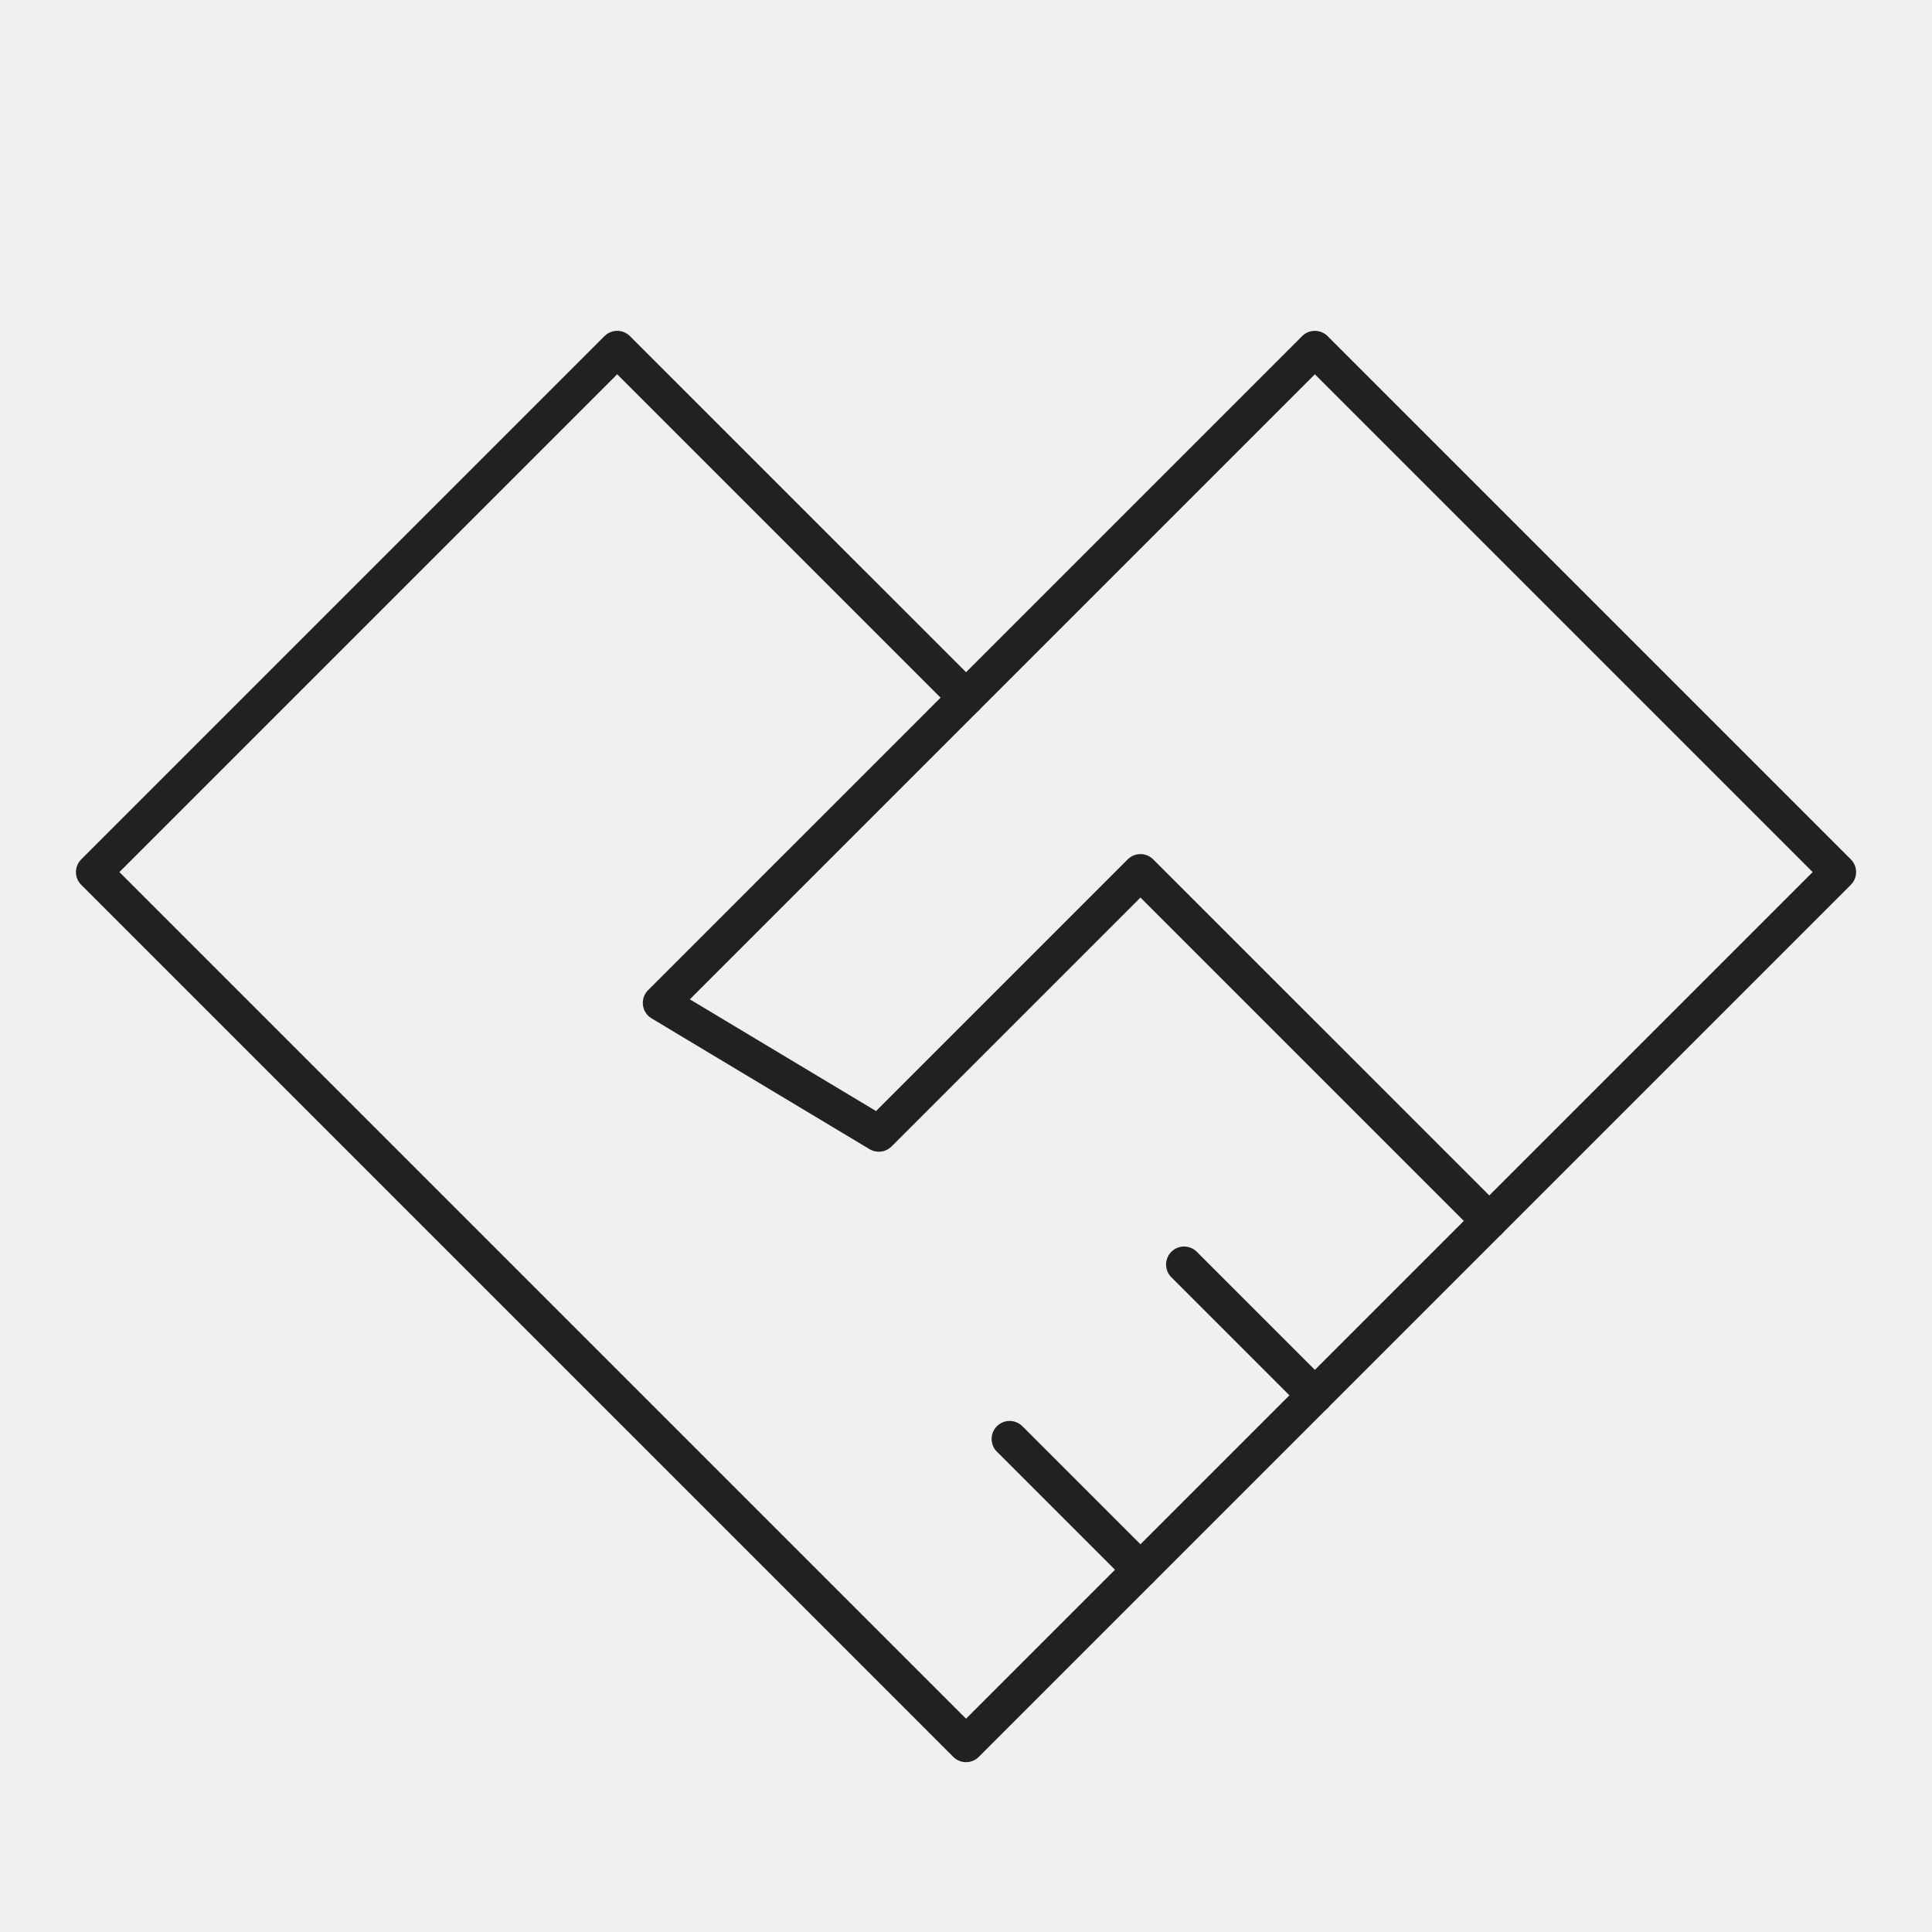
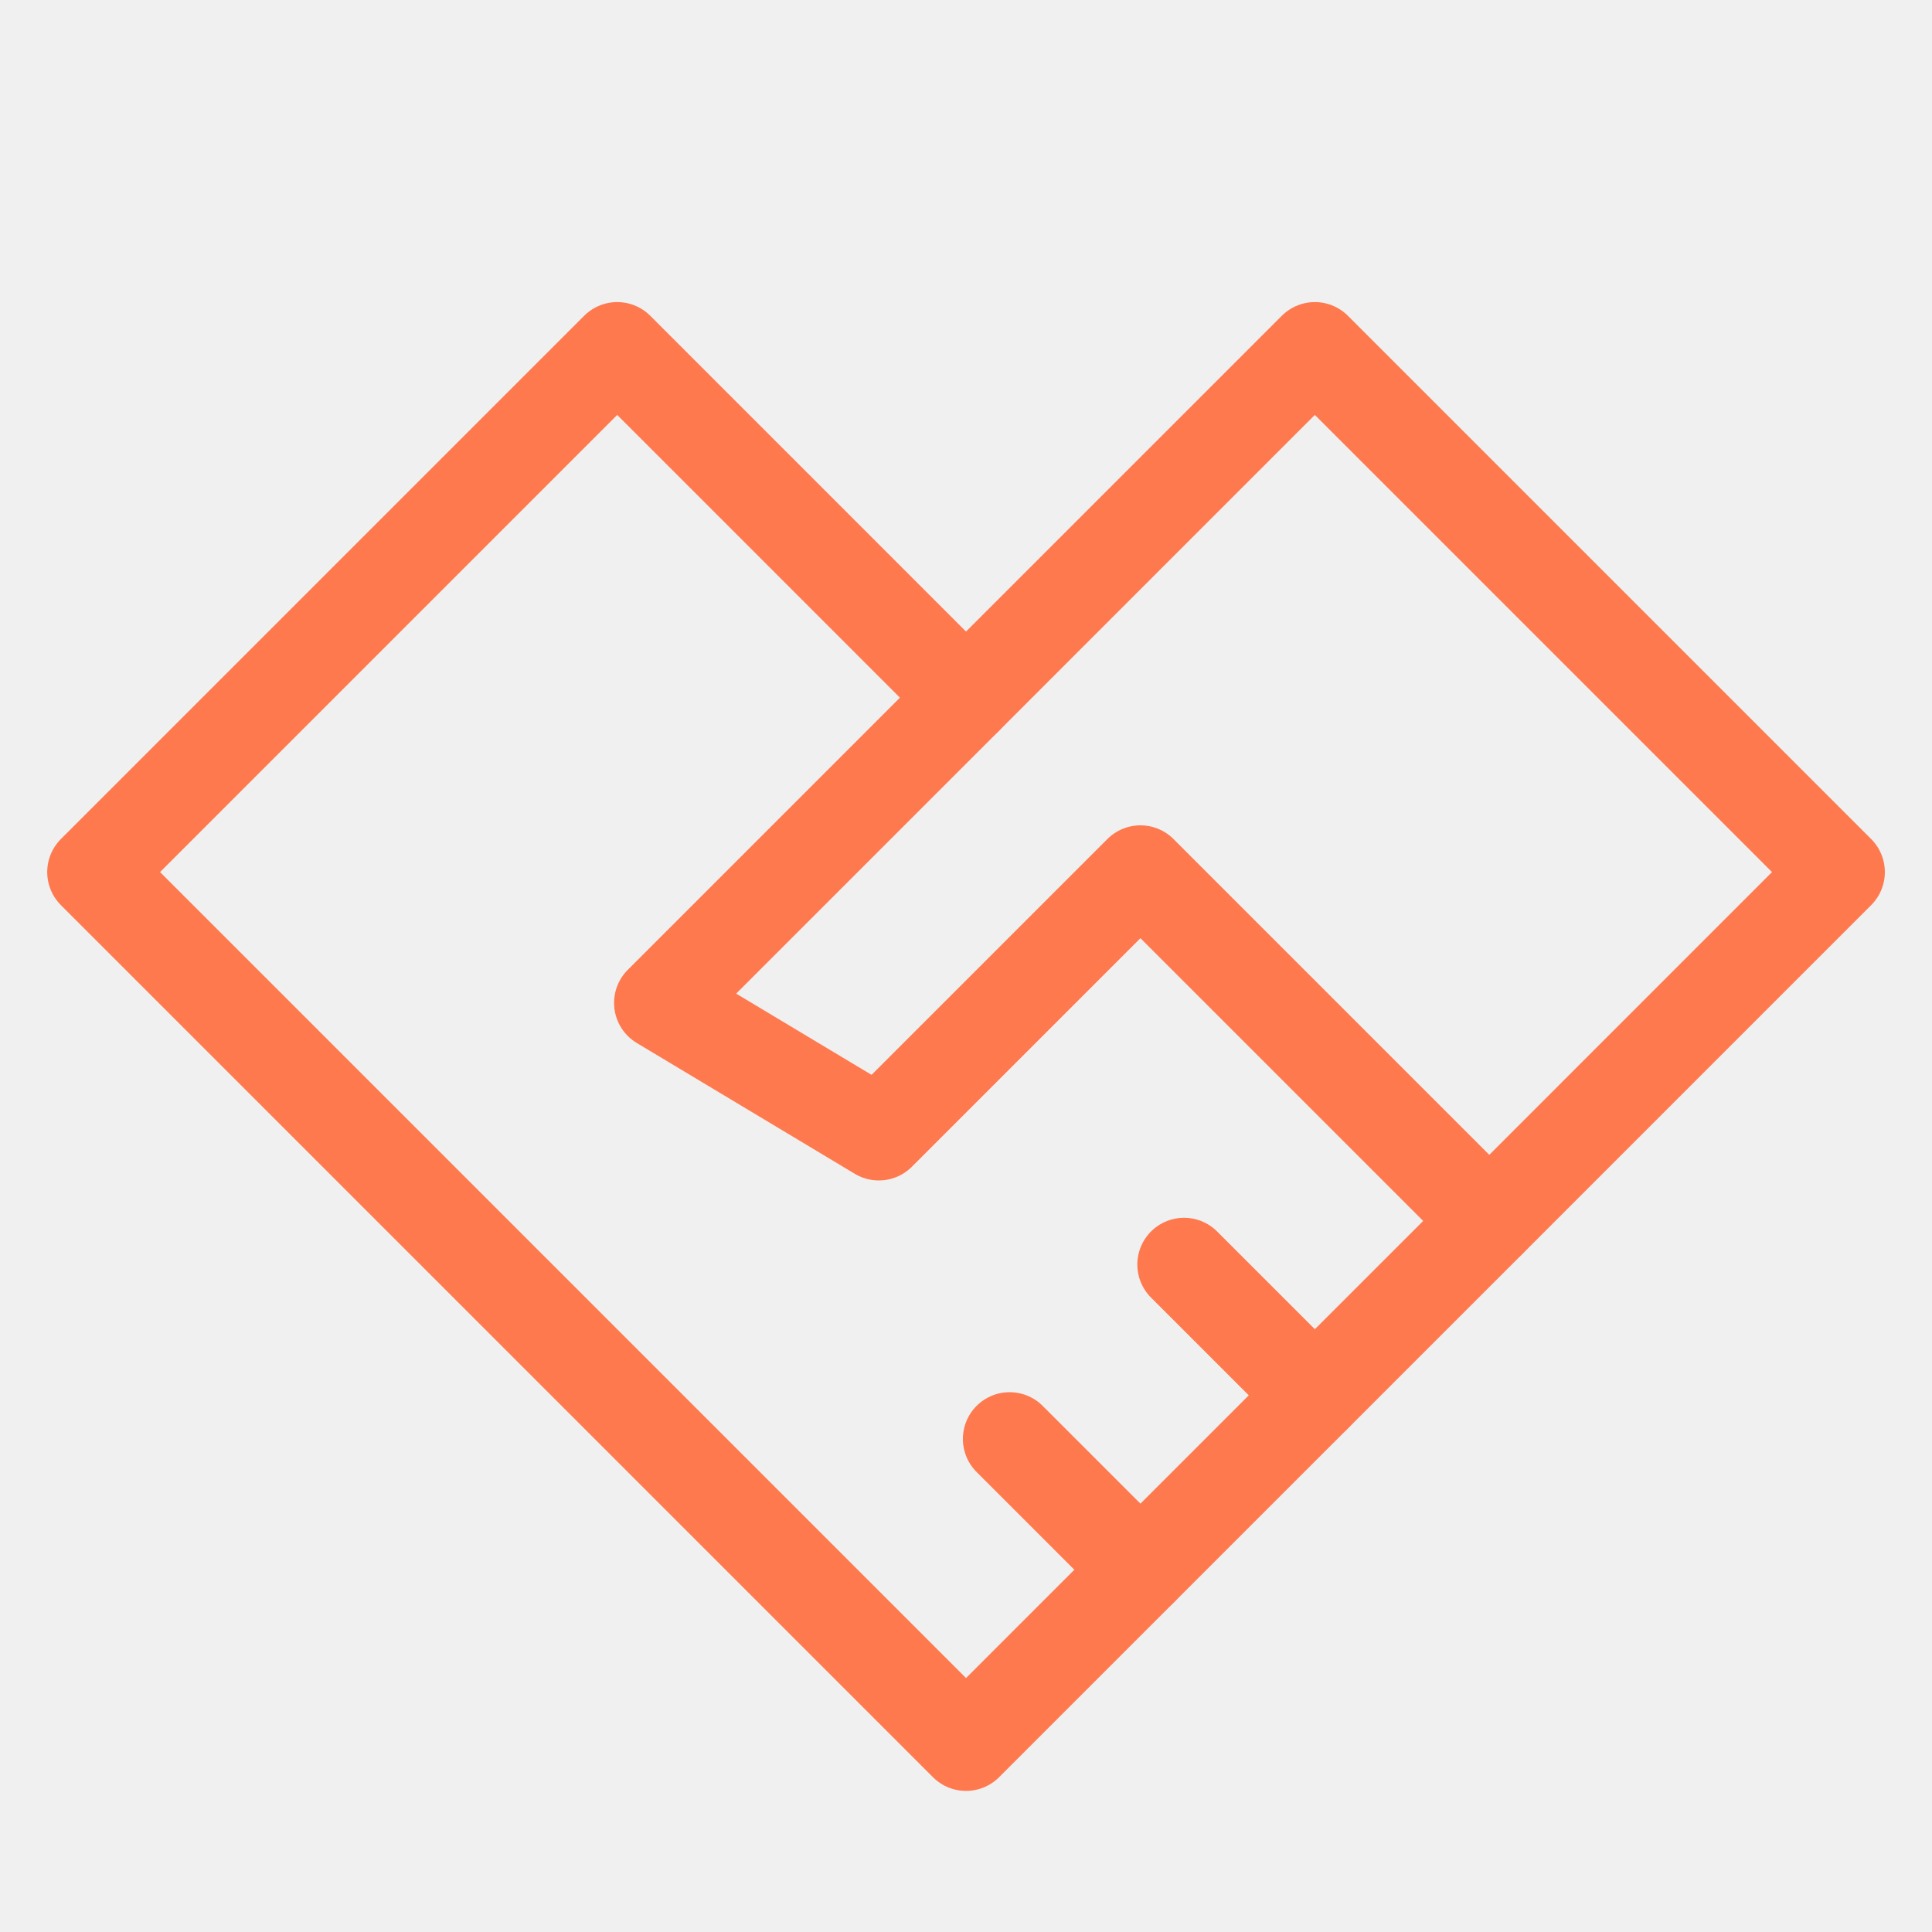
- <svg xmlns="http://www.w3.org/2000/svg" width="161" height="161" viewBox="0 0 161 161" fill="none">
-   <path d="M167.711 0H-6.705V174.417H167.711V0Z" fill="white" fill-opacity="0.01" />
-   <path d="M80.503 145.347L124.107 101.743L109.572 116.278L95.037 130.813L80.503 145.347ZM80.503 145.347L7.829 72.674L51.433 29.07L80.503 58.139" stroke="#212121" stroke-width="3" stroke-linecap="round" stroke-linejoin="round" />
-   <path d="M55.067 83.575L109.572 29.07L153.176 72.674L124.107 101.743L95.037 72.674L73.235 94.476L55.067 83.575ZM55.067 83.575L80.502 58.139" stroke="#212121" stroke-width="3" stroke-linecap="round" stroke-linejoin="round" />
-   <path d="M95.036 130.812L84.135 119.911" stroke="#212121" stroke-width="3" stroke-linecap="round" stroke-linejoin="round" />
-   <path d="M109.574 116.278L98.673 105.377" stroke="#212121" stroke-width="3" stroke-linecap="round" stroke-linejoin="round" />
+ <svg xmlns="http://www.w3.org/2000/svg" width="62" height="62" viewBox="0 0 62 62" fill="none">
+   <g clip-path="url(#clip0_1009_790)">
+     <path d="M64.584 0H-2.582V67.167H64.584V0Z" fill="white" fill-opacity="0.01" />
+     <path d="M31.001 55.972L47.793 39.181L42.195 44.778L36.598 50.375L31.001 55.972ZM31.001 55.972L3.015 27.986L19.807 11.194L31.001 22.389" stroke="#FF794F" stroke-width="3" stroke-linecap="round" stroke-linejoin="round" />
+     <path d="M21.206 32.184L42.195 11.194L58.987 27.986L47.793 39.181L36.598 27.986L28.202 36.382L21.206 32.184ZM21.206 32.184L31.001 22.389" stroke="#FF794F" stroke-width="3" stroke-linecap="round" stroke-linejoin="round" />
+     <path d="M36.598 50.375L32.4 46.177" stroke="#FF794F" stroke-width="3" stroke-linecap="round" stroke-linejoin="round" />
+     <path d="M42.196 44.778L37.998 40.58" stroke="#FF794F" stroke-width="3" stroke-linecap="round" stroke-linejoin="round" />
+   </g>
+   <defs>
+     <clipPath id="clip0_1009_790">
+       <rect width="62" height="62" fill="white" />
+     </clipPath>
+   </defs>
</svg>
